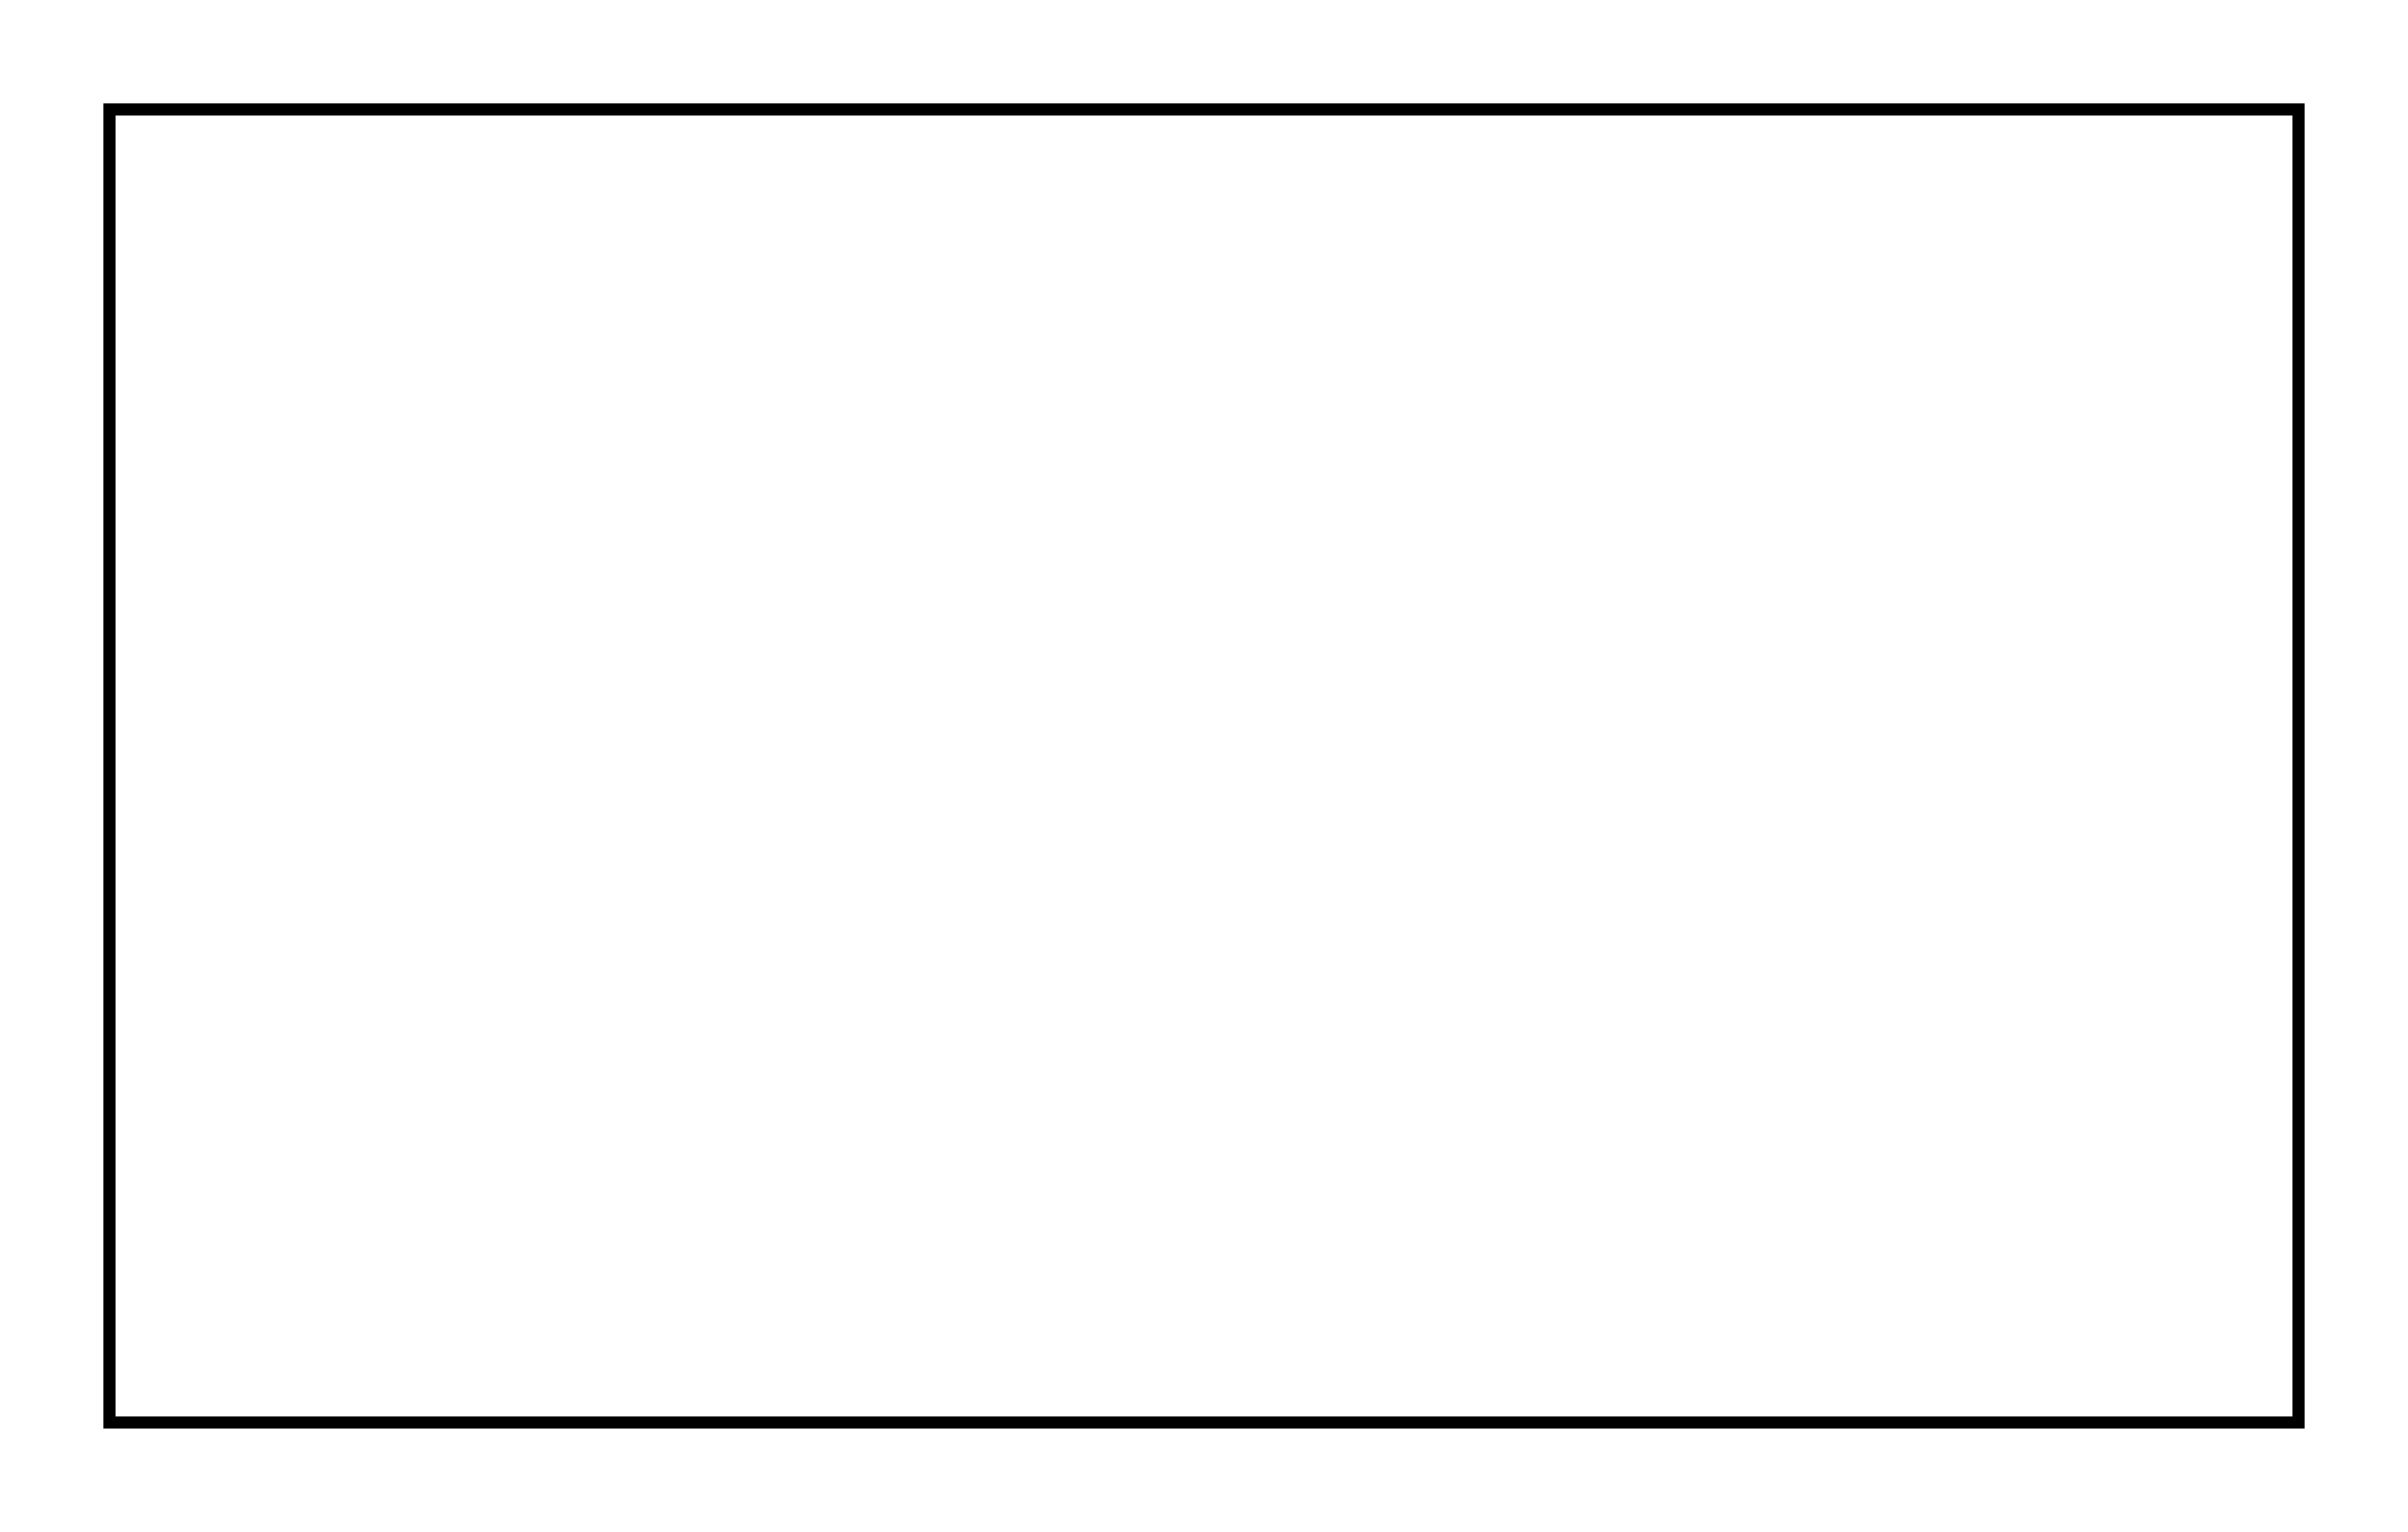
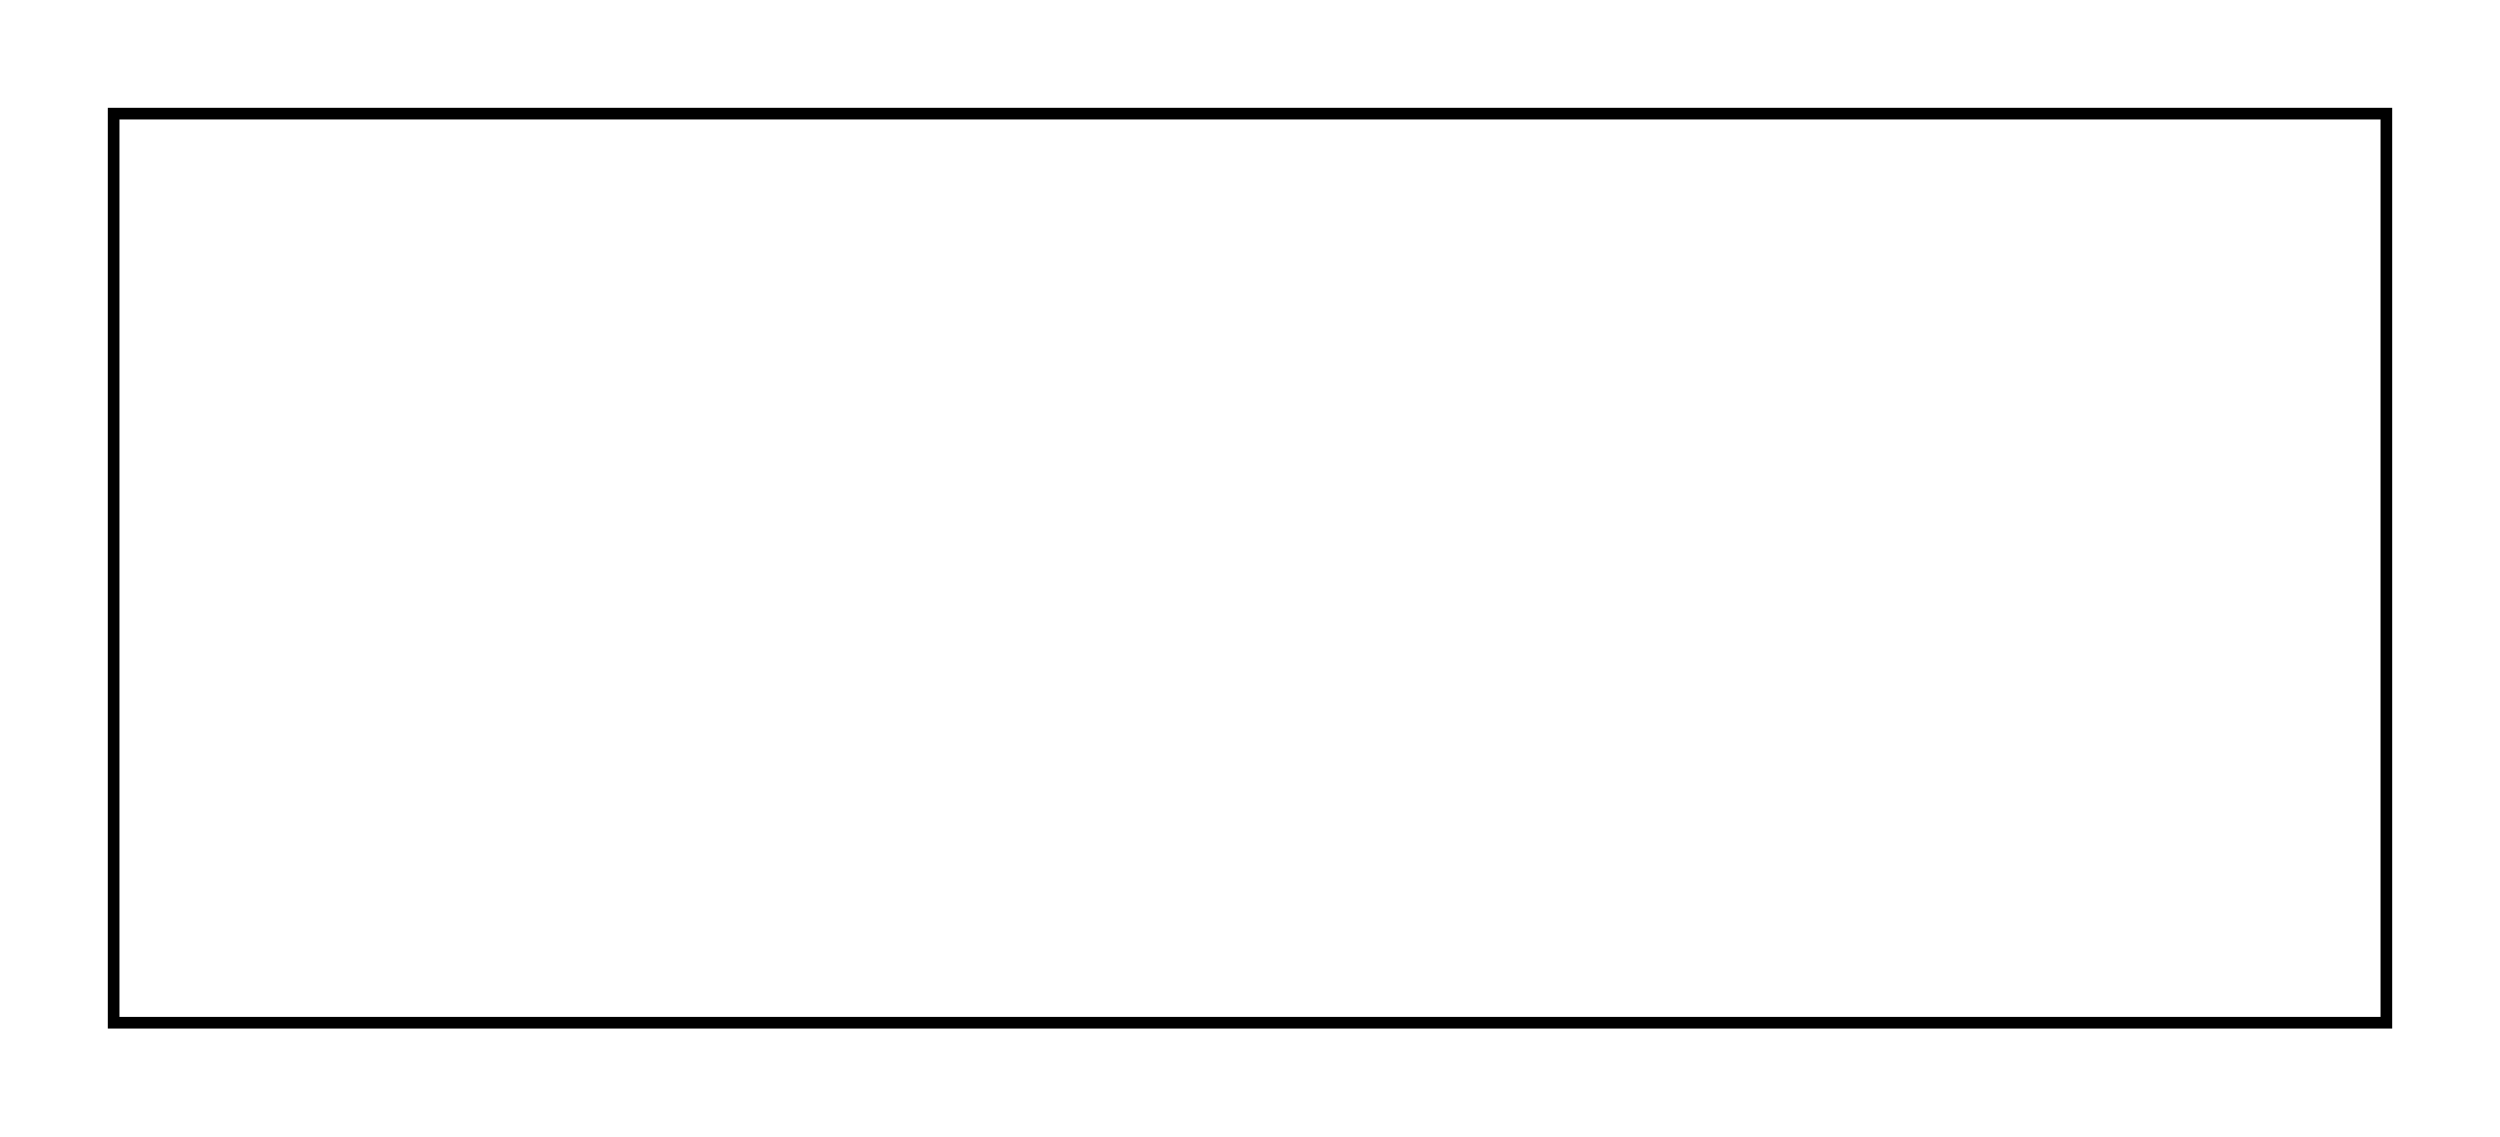
- <svg xmlns="http://www.w3.org/2000/svg" version="1.1" viewBox="-11 -7 22 14" fill="none" stroke="black" stroke-width="0.6%" vector-effect="non-scaling-stroke">
-   <path d="M 10 -4 L 10 4 L 10 6 L -10 6 L -10 4 L -10 -4 L -10 -6 L 10 -6 L 10 -4 Z" />
+ <svg xmlns="http://www.w3.org/2000/svg" version="1.1" viewBox="-11 -5 22 10" fill="none" stroke="black" stroke-width="0.6%" vector-effect="non-scaling-stroke">
+   <path d="M -10 -4 L 10 -4 L 10 4 L -10 4 L -10 -4 Z" />
</svg>
